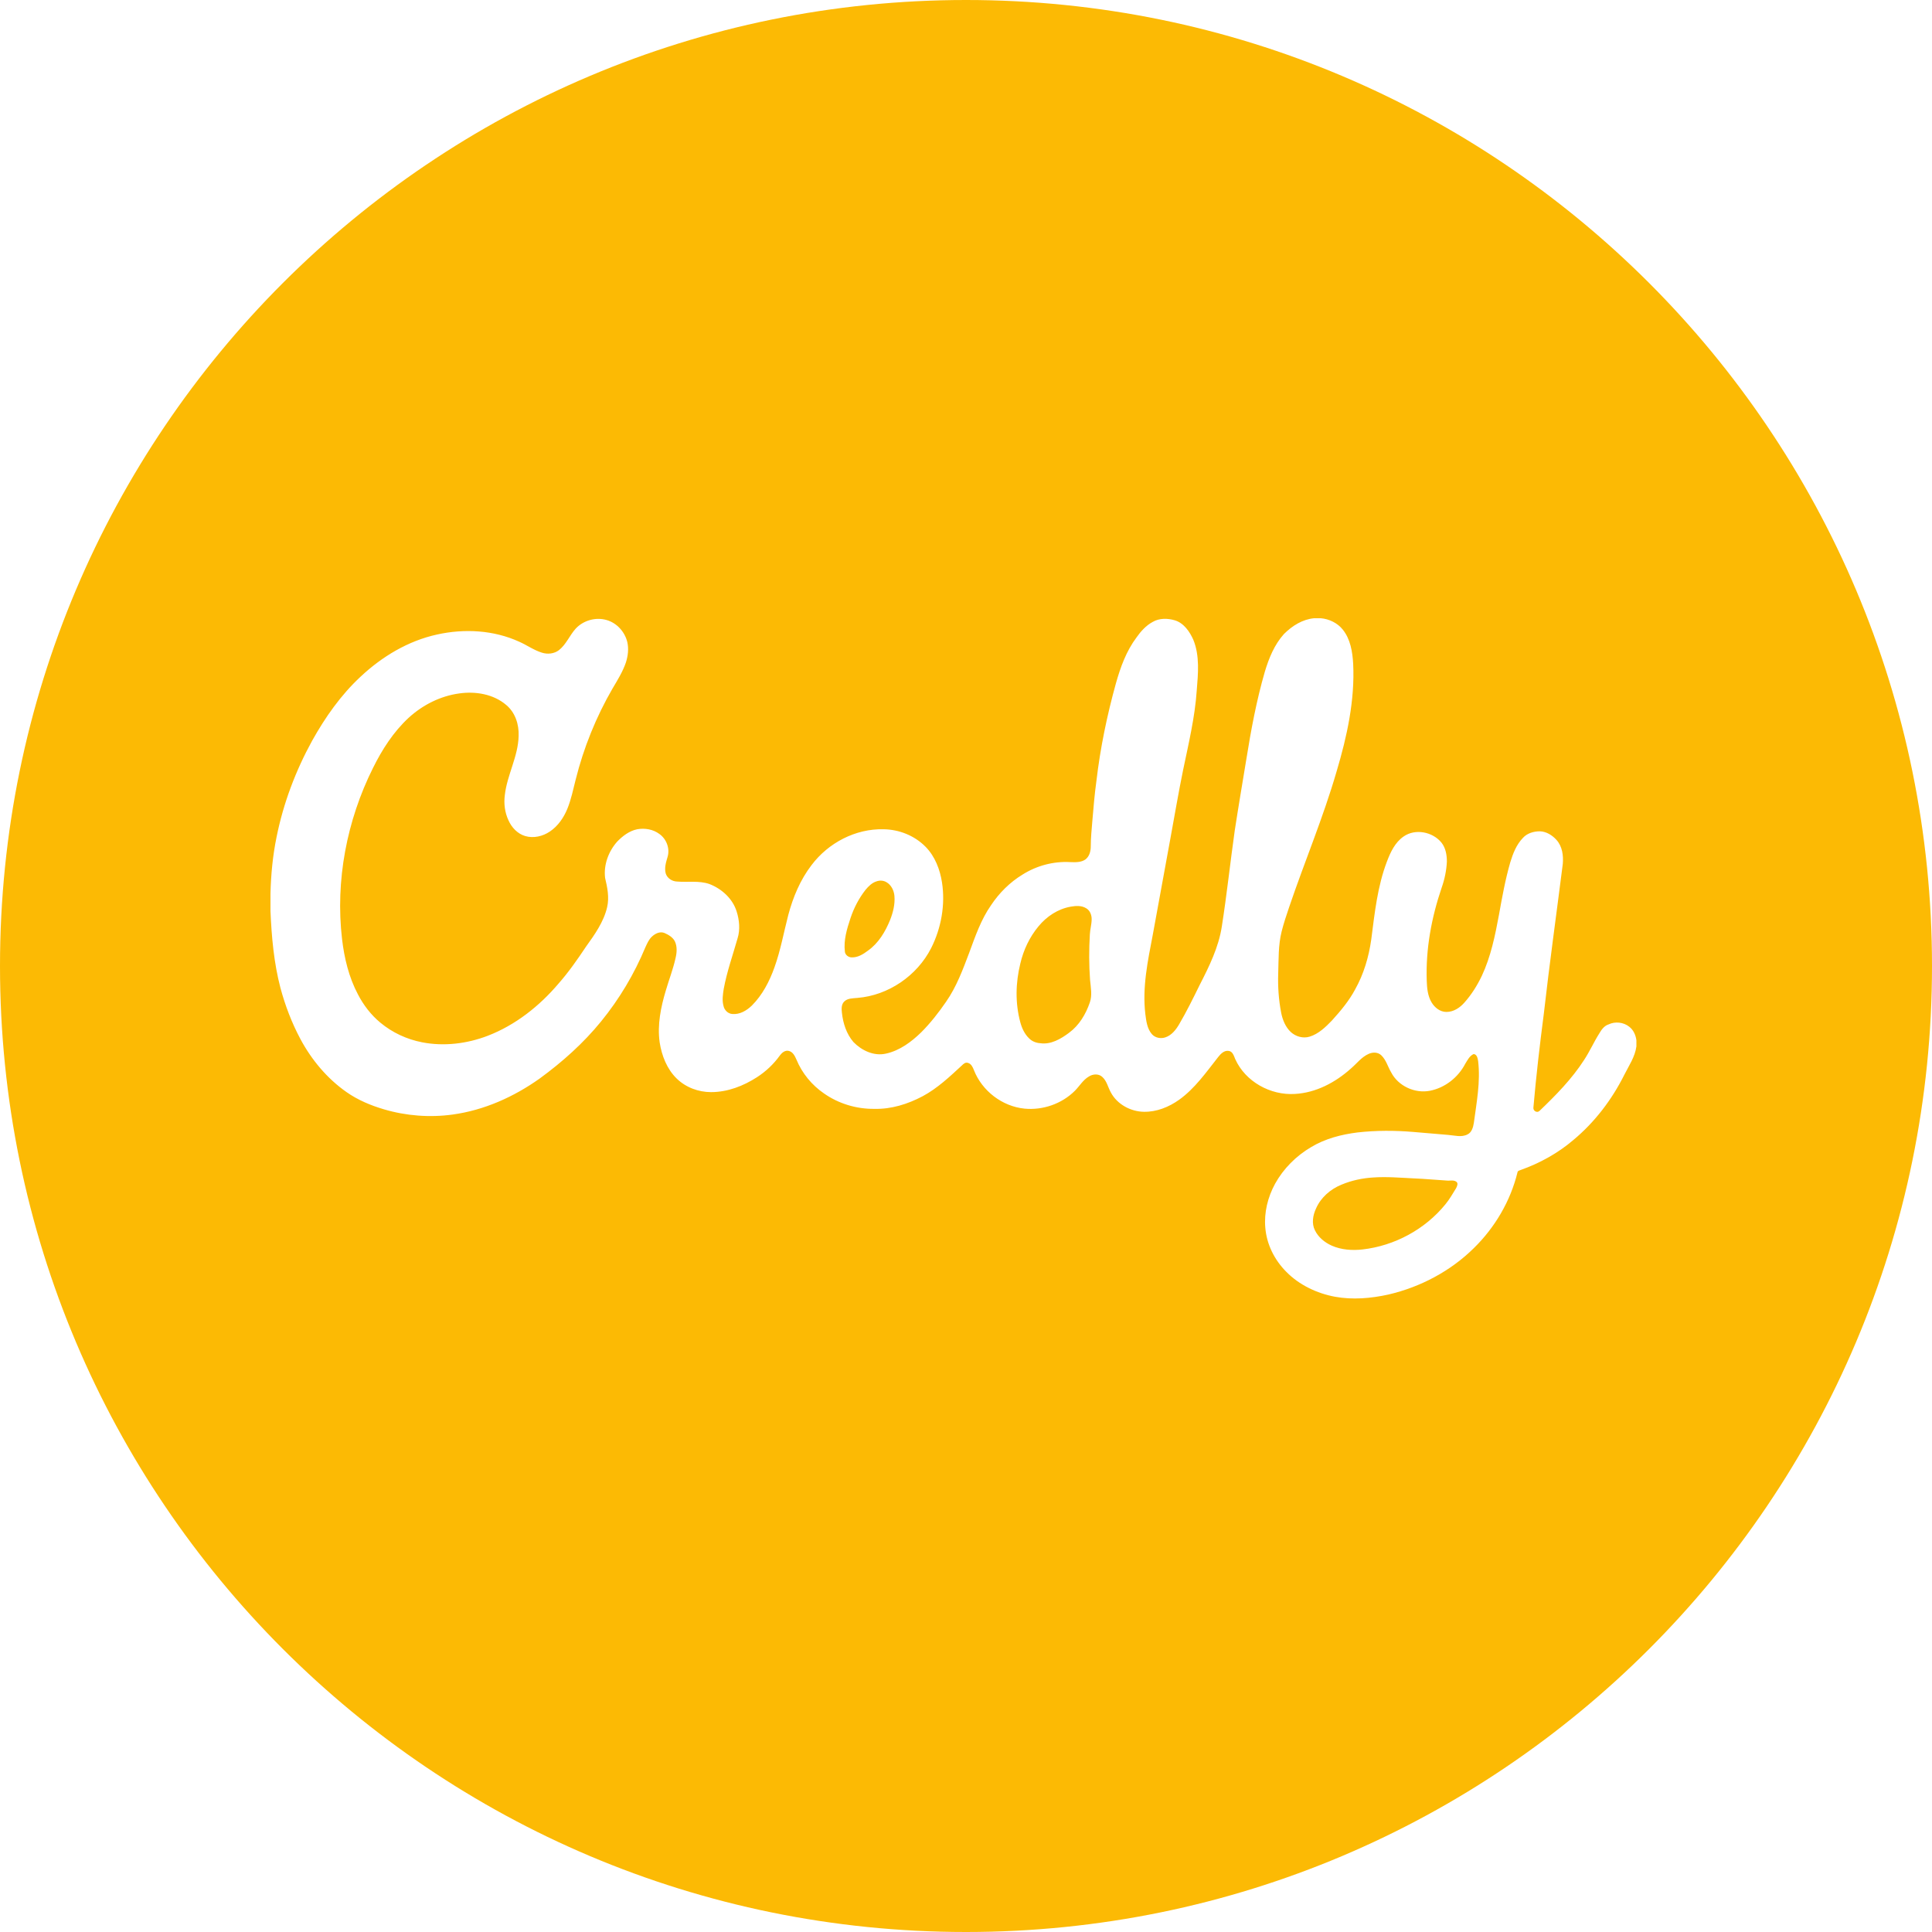
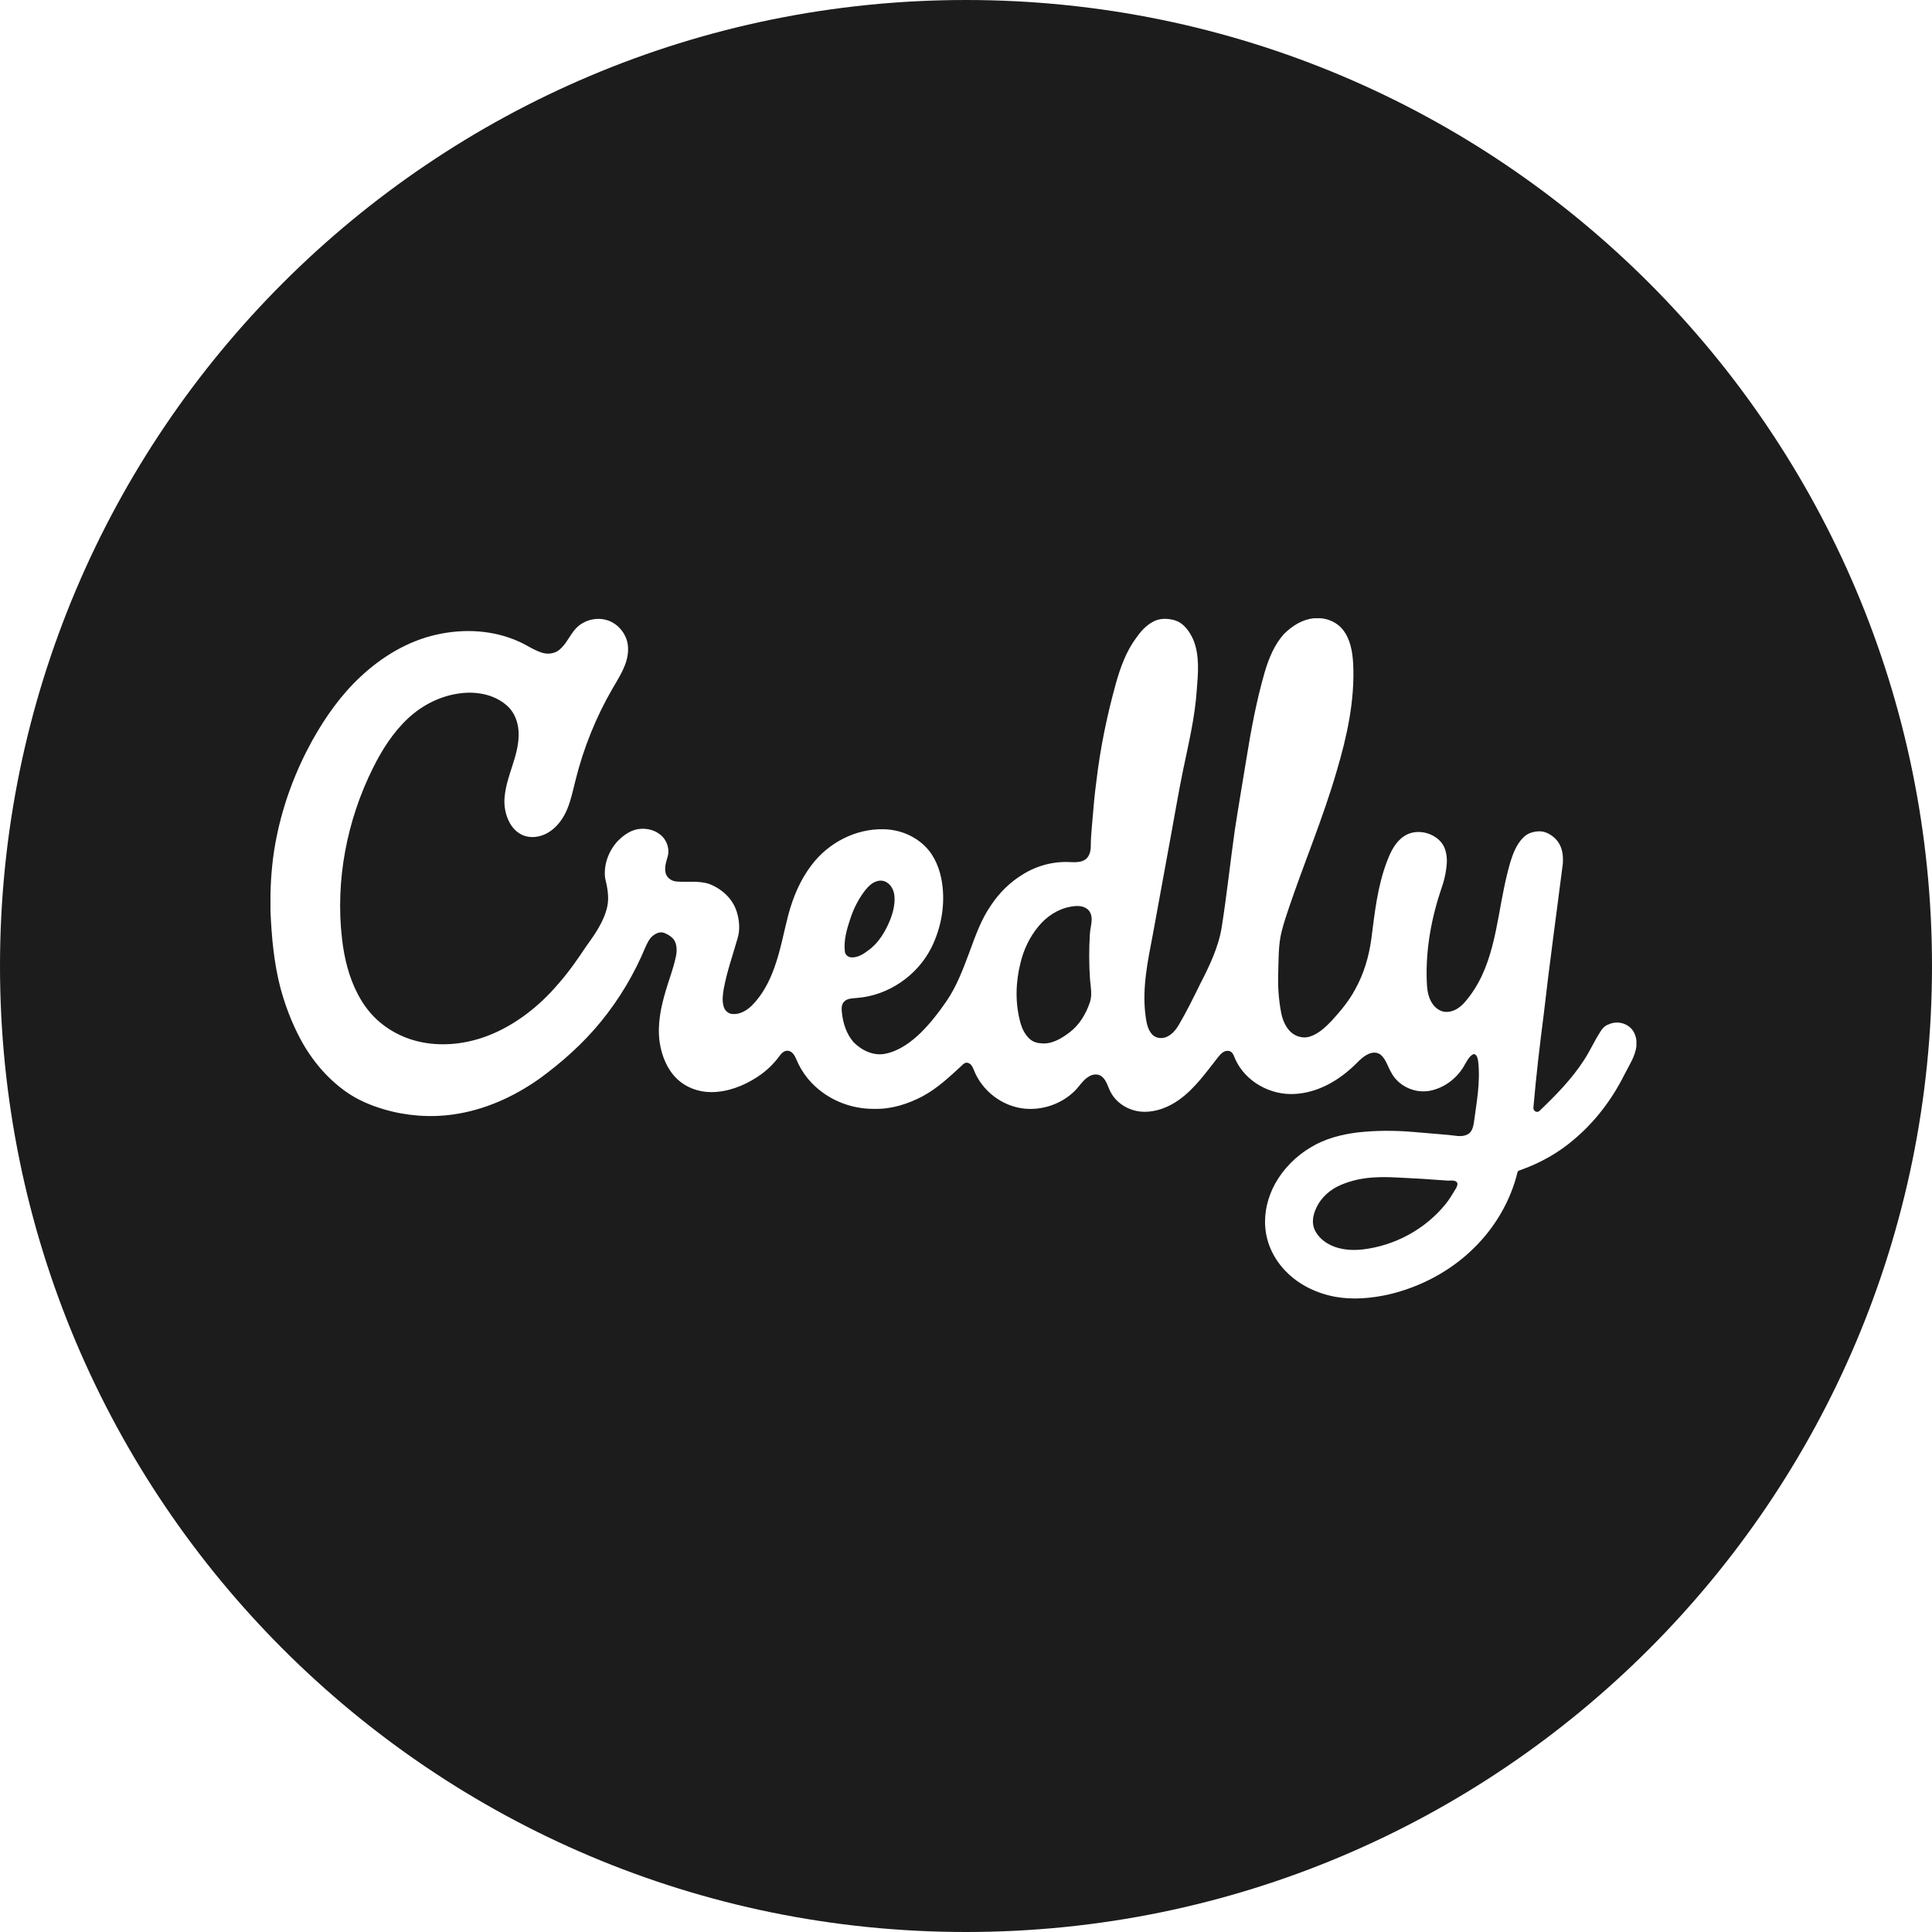
<svg xmlns="http://www.w3.org/2000/svg" width="50" height="50" viewBox="0 0 50 50" fill="none">
-   <path id="CD" d="M25 0C38.807 0 50 11.193 50 25C50 38.807 38.807 50 25 50C11.193 50 0 38.807 0 25C0 11.193 11.193 0 25 0ZM34.006 16C33.713 16.029 33.449 16.188 33.227 16.41C32.98 16.686 32.84 17.031 32.734 17.383C32.518 18.127 32.377 18.889 32.254 19.656C32.154 20.266 32.049 20.881 31.955 21.496C31.838 22.322 31.75 23.154 31.621 23.975C31.539 24.514 31.293 25.012 31.047 25.492C30.877 25.838 30.707 26.184 30.514 26.512C30.432 26.652 30.32 26.793 30.162 26.846C30.045 26.887 29.898 26.863 29.811 26.764C29.688 26.623 29.664 26.424 29.641 26.242C29.559 25.551 29.705 24.865 29.834 24.191C29.986 23.371 30.133 22.545 30.285 21.725C30.396 21.127 30.496 20.523 30.619 19.926C30.76 19.246 30.924 18.566 30.971 17.875C31.006 17.436 31.053 16.973 30.883 16.557C30.789 16.346 30.637 16.123 30.402 16.053C30.221 16 30.004 15.994 29.834 16.094C29.658 16.188 29.523 16.34 29.412 16.498C29.148 16.85 28.996 17.271 28.879 17.688C28.65 18.514 28.475 19.357 28.375 20.213C28.328 20.553 28.299 20.898 28.27 21.244C28.252 21.467 28.229 21.684 28.229 21.906C28.229 22.029 28.193 22.164 28.094 22.24C27.982 22.322 27.83 22.316 27.695 22.311C27.262 22.287 26.828 22.404 26.465 22.633C26.137 22.832 25.861 23.107 25.65 23.424C25.387 23.799 25.24 24.232 25.082 24.66C24.918 25.094 24.754 25.539 24.484 25.926C24.291 26.207 24.08 26.477 23.84 26.717C23.588 26.963 23.283 27.191 22.926 27.268C22.615 27.338 22.299 27.186 22.088 26.969C21.906 26.758 21.818 26.482 21.789 26.213C21.777 26.113 21.771 25.996 21.848 25.92C21.936 25.832 22.07 25.838 22.188 25.826C22.99 25.762 23.734 25.252 24.098 24.537C24.361 24.016 24.467 23.412 24.379 22.838C24.326 22.498 24.197 22.164 23.957 21.918C23.67 21.625 23.271 21.467 22.867 21.461C22.141 21.443 21.438 21.812 21.004 22.387C20.711 22.768 20.523 23.219 20.4 23.682C20.283 24.133 20.201 24.596 20.043 25.035C19.914 25.398 19.732 25.75 19.457 26.025C19.322 26.154 19.146 26.26 18.953 26.242C18.842 26.236 18.748 26.143 18.725 26.037C18.684 25.891 18.707 25.738 18.73 25.592C18.812 25.146 18.965 24.719 19.088 24.285C19.158 24.062 19.135 23.811 19.064 23.588C18.959 23.254 18.678 23.002 18.361 22.879C18.092 22.785 17.799 22.838 17.518 22.814C17.395 22.809 17.271 22.732 17.23 22.609C17.189 22.463 17.236 22.316 17.277 22.176C17.342 21.959 17.248 21.713 17.066 21.584C16.902 21.461 16.686 21.426 16.492 21.461C16.287 21.502 16.111 21.637 15.971 21.783C15.748 22.035 15.619 22.381 15.66 22.721C15.719 22.967 15.771 23.225 15.713 23.477C15.625 23.857 15.391 24.186 15.168 24.496C14.945 24.83 14.717 25.158 14.453 25.457C13.961 26.037 13.34 26.529 12.625 26.805C12.092 27.01 11.494 27.086 10.926 26.975C10.527 26.898 10.152 26.723 9.842 26.465C9.602 26.266 9.408 26.014 9.262 25.732C9.027 25.287 8.91 24.795 8.852 24.303C8.676 22.791 8.975 21.232 9.654 19.873C9.889 19.398 10.182 18.941 10.574 18.578C10.938 18.244 11.4 18.01 11.893 17.945C12.309 17.887 12.771 17.963 13.1 18.244C13.334 18.438 13.434 18.748 13.422 19.047C13.41 19.58 13.123 20.055 13.065 20.576C13.035 20.799 13.065 21.027 13.158 21.227C13.24 21.414 13.393 21.578 13.592 21.637C13.809 21.701 14.049 21.643 14.23 21.52C14.441 21.379 14.588 21.162 14.682 20.934C14.781 20.693 14.834 20.43 14.898 20.178C15.104 19.352 15.426 18.555 15.854 17.816C15.982 17.6 16.117 17.383 16.199 17.143C16.252 16.973 16.275 16.791 16.234 16.615C16.17 16.352 15.965 16.123 15.701 16.047C15.42 15.965 15.098 16.053 14.898 16.27C14.74 16.445 14.652 16.68 14.465 16.826C14.342 16.92 14.172 16.938 14.025 16.891C13.815 16.826 13.639 16.697 13.44 16.609C12.777 16.305 12.016 16.264 11.307 16.422C10.562 16.586 9.889 16.99 9.332 17.512C8.822 17.986 8.418 18.561 8.078 19.17C7.65 19.949 7.334 20.787 7.158 21.66C7.059 22.141 7.012 22.633 7 23.125V23.582C7.029 24.25 7.088 24.918 7.258 25.568C7.381 26.025 7.551 26.471 7.773 26.887C8.061 27.426 8.465 27.912 8.969 28.264C9.262 28.469 9.596 28.609 9.936 28.709C10.51 28.879 11.125 28.926 11.717 28.844C12.531 28.732 13.299 28.387 13.967 27.912C14.553 27.484 15.098 26.998 15.555 26.436C16.029 25.855 16.416 25.205 16.703 24.514C16.75 24.414 16.791 24.314 16.873 24.238C16.955 24.162 17.078 24.098 17.195 24.145C17.301 24.191 17.412 24.256 17.465 24.361C17.529 24.496 17.518 24.654 17.482 24.801C17.418 25.088 17.312 25.357 17.23 25.639C17.102 26.066 17.008 26.523 17.072 26.975C17.125 27.32 17.26 27.666 17.512 27.912C17.746 28.141 18.074 28.264 18.402 28.264C18.83 28.264 19.24 28.105 19.592 27.877C19.82 27.73 20.025 27.537 20.184 27.314C20.236 27.244 20.318 27.174 20.412 27.197C20.518 27.221 20.57 27.326 20.611 27.42C20.758 27.777 21.01 28.082 21.326 28.299C21.701 28.562 22.164 28.703 22.627 28.697C23.066 28.709 23.494 28.574 23.881 28.369C24.262 28.164 24.578 27.865 24.895 27.572C24.936 27.531 24.988 27.484 25.053 27.508C25.135 27.531 25.176 27.619 25.205 27.695C25.416 28.234 25.938 28.633 26.512 28.691C26.986 28.738 27.479 28.568 27.818 28.229C27.941 28.105 28.029 27.947 28.182 27.859C28.281 27.795 28.428 27.783 28.521 27.865C28.645 27.971 28.674 28.141 28.75 28.275C28.914 28.58 29.26 28.768 29.605 28.773C29.934 28.779 30.25 28.65 30.514 28.463C30.924 28.17 31.217 27.748 31.527 27.355C31.592 27.273 31.68 27.18 31.797 27.197C31.902 27.209 31.932 27.326 31.967 27.408C32.23 27.994 32.881 28.352 33.514 28.311C34.059 28.281 34.562 28.012 34.961 27.654C35.113 27.525 35.236 27.355 35.424 27.273C35.529 27.227 35.658 27.227 35.746 27.309C35.875 27.432 35.916 27.607 36.004 27.754C36.185 28.105 36.613 28.305 37.006 28.229C37.398 28.152 37.738 27.883 37.92 27.531C37.978 27.438 38.031 27.326 38.137 27.279C38.225 27.285 38.242 27.391 38.254 27.461C38.318 28 38.213 28.533 38.143 29.061C38.125 29.172 38.09 29.307 37.978 29.359C37.82 29.441 37.639 29.383 37.475 29.371C37.176 29.348 36.877 29.318 36.578 29.295C36.098 29.254 35.611 29.254 35.137 29.307C34.721 29.359 34.299 29.465 33.93 29.688C33.543 29.916 33.215 30.244 32.998 30.637C32.81 30.982 32.711 31.381 32.746 31.773C32.781 32.207 32.986 32.611 33.291 32.916C33.625 33.256 34.082 33.473 34.551 33.56C35.008 33.643 35.482 33.602 35.934 33.502C36.76 33.309 37.539 32.898 38.143 32.301C38.688 31.768 39.092 31.082 39.273 30.338C39.279 30.297 39.326 30.291 39.355 30.279C39.848 30.104 40.316 29.846 40.715 29.506C41.272 29.043 41.717 28.457 42.039 27.812C42.156 27.578 42.315 27.35 42.35 27.08V26.922C42.332 26.787 42.273 26.652 42.162 26.57C42.016 26.453 41.799 26.43 41.629 26.512C41.518 26.547 41.447 26.646 41.389 26.746C41.248 26.969 41.143 27.209 40.996 27.432C40.68 27.924 40.264 28.346 39.842 28.75C39.783 28.809 39.678 28.756 39.684 28.668C39.754 27.859 39.848 27.051 39.953 26.242C40.1 24.947 40.281 23.652 40.445 22.357C40.463 22.141 40.434 21.906 40.281 21.736C40.17 21.613 40.018 21.52 39.853 21.514C39.695 21.514 39.525 21.561 39.414 21.684C39.244 21.859 39.156 22.088 39.086 22.316C38.957 22.762 38.875 23.219 38.793 23.676C38.693 24.215 38.582 24.76 38.348 25.258C38.23 25.504 38.084 25.738 37.902 25.943C37.785 26.078 37.621 26.189 37.434 26.189C37.27 26.189 37.129 26.078 37.047 25.938C36.947 25.768 36.93 25.568 36.924 25.381C36.895 24.561 37.047 23.746 37.31 22.973C37.387 22.756 37.434 22.527 37.445 22.299C37.445 22.129 37.416 21.947 37.305 21.807C37.076 21.525 36.625 21.438 36.326 21.648C36.103 21.801 35.986 22.053 35.893 22.299C35.647 22.943 35.576 23.635 35.488 24.314C35.424 24.766 35.295 25.205 35.072 25.604C34.914 25.902 34.697 26.16 34.469 26.412C34.305 26.582 34.123 26.758 33.895 26.828C33.725 26.881 33.537 26.828 33.408 26.711C33.268 26.582 33.191 26.389 33.156 26.207C33.092 25.873 33.068 25.533 33.08 25.193C33.092 24.83 33.08 24.461 33.168 24.109C33.221 23.898 33.291 23.688 33.361 23.482C33.76 22.305 34.246 21.156 34.592 19.961C34.861 19.059 35.066 18.121 35.02 17.178C35.002 16.867 34.949 16.539 34.75 16.293C34.615 16.123 34.398 16.018 34.182 16H34.006ZM35.541 30.473C35.887 30.449 36.232 30.479 36.578 30.496C36.877 30.508 37.176 30.537 37.475 30.555C37.545 30.555 37.627 30.537 37.691 30.584C37.744 30.625 37.709 30.701 37.685 30.748C37.598 30.889 37.516 31.035 37.41 31.164C36.883 31.814 36.092 32.242 35.26 32.336C34.996 32.365 34.715 32.348 34.463 32.236C34.281 32.154 34.117 32.02 34.029 31.838C33.941 31.662 33.977 31.451 34.059 31.275C34.182 30.994 34.428 30.777 34.715 30.66C34.978 30.549 35.26 30.49 35.541 30.473ZM27.707 23.465C27.842 23.441 27.988 23.43 28.111 23.506C28.211 23.564 28.252 23.682 28.252 23.787C28.252 23.922 28.211 24.051 28.205 24.186C28.182 24.578 28.182 24.971 28.211 25.363C28.229 25.557 28.27 25.756 28.205 25.943C28.1 26.248 27.93 26.535 27.666 26.729C27.455 26.887 27.197 27.039 26.922 26.998C26.816 26.992 26.711 26.951 26.635 26.875C26.518 26.764 26.447 26.611 26.406 26.459C26.271 25.961 26.283 25.434 26.406 24.936C26.488 24.584 26.646 24.25 26.875 23.975C27.086 23.717 27.379 23.523 27.707 23.465ZM22.686 22.809C22.768 22.779 22.867 22.785 22.943 22.832C23.066 22.902 23.137 23.049 23.148 23.189C23.166 23.4 23.113 23.611 23.037 23.805C22.914 24.109 22.738 24.408 22.463 24.602C22.34 24.695 22.199 24.783 22.041 24.777C21.959 24.777 21.871 24.713 21.865 24.625C21.83 24.332 21.918 24.039 22.012 23.758C22.1 23.494 22.229 23.248 22.398 23.031C22.475 22.938 22.568 22.844 22.686 22.809Z" fill="#FCBA04" />
+   <path id="CD" d="M25 0C38.807 0 50 11.193 50 25C50 38.807 38.807 50 25 50C11.193 50 0 38.807 0 25C0 11.193 11.193 0 25 0ZM34.006 16C33.713 16.029 33.449 16.188 33.227 16.41C32.98 16.686 32.84 17.031 32.734 17.383C32.518 18.127 32.377 18.889 32.254 19.656C32.154 20.266 32.049 20.881 31.955 21.496C31.838 22.322 31.75 23.154 31.621 23.975C31.539 24.514 31.293 25.012 31.047 25.492C30.877 25.838 30.707 26.184 30.514 26.512C30.432 26.652 30.32 26.793 30.162 26.846C30.045 26.887 29.898 26.863 29.811 26.764C29.688 26.623 29.664 26.424 29.641 26.242C29.559 25.551 29.705 24.865 29.834 24.191C29.986 23.371 30.133 22.545 30.285 21.725C30.396 21.127 30.496 20.523 30.619 19.926C30.76 19.246 30.924 18.566 30.971 17.875C31.006 17.436 31.053 16.973 30.883 16.557C30.789 16.346 30.637 16.123 30.402 16.053C30.221 16 30.004 15.994 29.834 16.094C29.658 16.188 29.523 16.34 29.412 16.498C29.148 16.85 28.996 17.271 28.879 17.688C28.65 18.514 28.475 19.357 28.375 20.213C28.328 20.553 28.299 20.898 28.27 21.244C28.252 21.467 28.229 21.684 28.229 21.906C28.229 22.029 28.193 22.164 28.094 22.24C27.982 22.322 27.83 22.316 27.695 22.311C27.262 22.287 26.828 22.404 26.465 22.633C26.137 22.832 25.861 23.107 25.65 23.424C25.387 23.799 25.24 24.232 25.082 24.66C24.918 25.094 24.754 25.539 24.484 25.926C24.291 26.207 24.08 26.477 23.84 26.717C23.588 26.963 23.283 27.191 22.926 27.268C22.615 27.338 22.299 27.186 22.088 26.969C21.906 26.758 21.818 26.482 21.789 26.213C21.777 26.113 21.771 25.996 21.848 25.92C21.936 25.832 22.07 25.838 22.188 25.826C22.99 25.762 23.734 25.252 24.098 24.537C24.361 24.016 24.467 23.412 24.379 22.838C24.326 22.498 24.197 22.164 23.957 21.918C23.67 21.625 23.271 21.467 22.867 21.461C22.141 21.443 21.438 21.812 21.004 22.387C20.711 22.768 20.523 23.219 20.4 23.682C20.283 24.133 20.201 24.596 20.043 25.035C19.914 25.398 19.732 25.75 19.457 26.025C19.322 26.154 19.146 26.26 18.953 26.242C18.842 26.236 18.748 26.143 18.725 26.037C18.684 25.891 18.707 25.738 18.73 25.592C18.812 25.146 18.965 24.719 19.088 24.285C19.158 24.062 19.135 23.811 19.064 23.588C18.959 23.254 18.678 23.002 18.361 22.879C18.092 22.785 17.799 22.838 17.518 22.814C17.395 22.809 17.271 22.732 17.23 22.609C17.189 22.463 17.236 22.316 17.277 22.176C17.342 21.959 17.248 21.713 17.066 21.584C16.902 21.461 16.686 21.426 16.492 21.461C16.287 21.502 16.111 21.637 15.971 21.783C15.748 22.035 15.619 22.381 15.66 22.721C15.719 22.967 15.771 23.225 15.713 23.477C15.625 23.857 15.391 24.186 15.168 24.496C14.945 24.83 14.717 25.158 14.453 25.457C13.961 26.037 13.34 26.529 12.625 26.805C12.092 27.01 11.494 27.086 10.926 26.975C10.527 26.898 10.152 26.723 9.842 26.465C9.602 26.266 9.408 26.014 9.262 25.732C9.027 25.287 8.91 24.795 8.852 24.303C8.676 22.791 8.975 21.232 9.654 19.873C9.889 19.398 10.182 18.941 10.574 18.578C10.938 18.244 11.4 18.01 11.893 17.945C12.309 17.887 12.771 17.963 13.1 18.244C13.334 18.438 13.434 18.748 13.422 19.047C13.41 19.58 13.123 20.055 13.065 20.576C13.035 20.799 13.065 21.027 13.158 21.227C13.24 21.414 13.393 21.578 13.592 21.637C13.809 21.701 14.049 21.643 14.23 21.52C14.441 21.379 14.588 21.162 14.682 20.934C14.781 20.693 14.834 20.43 14.898 20.178C15.104 19.352 15.426 18.555 15.854 17.816C15.982 17.6 16.117 17.383 16.199 17.143C16.252 16.973 16.275 16.791 16.234 16.615C16.17 16.352 15.965 16.123 15.701 16.047C15.42 15.965 15.098 16.053 14.898 16.27C14.74 16.445 14.652 16.68 14.465 16.826C14.342 16.92 14.172 16.938 14.025 16.891C13.815 16.826 13.639 16.697 13.44 16.609C12.777 16.305 12.016 16.264 11.307 16.422C10.562 16.586 9.889 16.99 9.332 17.512C8.822 17.986 8.418 18.561 8.078 19.17C7.65 19.949 7.334 20.787 7.158 21.66C7.059 22.141 7.012 22.633 7 23.125V23.582C7.029 24.25 7.088 24.918 7.258 25.568C7.381 26.025 7.551 26.471 7.773 26.887C8.061 27.426 8.465 27.912 8.969 28.264C9.262 28.469 9.596 28.609 9.936 28.709C10.51 28.879 11.125 28.926 11.717 28.844C12.531 28.732 13.299 28.387 13.967 27.912C14.553 27.484 15.098 26.998 15.555 26.436C16.029 25.855 16.416 25.205 16.703 24.514C16.75 24.414 16.791 24.314 16.873 24.238C16.955 24.162 17.078 24.098 17.195 24.145C17.301 24.191 17.412 24.256 17.465 24.361C17.529 24.496 17.518 24.654 17.482 24.801C17.418 25.088 17.312 25.357 17.23 25.639C17.102 26.066 17.008 26.523 17.072 26.975C17.125 27.32 17.26 27.666 17.512 27.912C17.746 28.141 18.074 28.264 18.402 28.264C18.83 28.264 19.24 28.105 19.592 27.877C19.82 27.73 20.025 27.537 20.184 27.314C20.236 27.244 20.318 27.174 20.412 27.197C20.518 27.221 20.57 27.326 20.611 27.42C20.758 27.777 21.01 28.082 21.326 28.299C21.701 28.562 22.164 28.703 22.627 28.697C23.066 28.709 23.494 28.574 23.881 28.369C24.262 28.164 24.578 27.865 24.895 27.572C24.936 27.531 24.988 27.484 25.053 27.508C25.135 27.531 25.176 27.619 25.205 27.695C25.416 28.234 25.938 28.633 26.512 28.691C26.986 28.738 27.479 28.568 27.818 28.229C27.941 28.105 28.029 27.947 28.182 27.859C28.281 27.795 28.428 27.783 28.521 27.865C28.645 27.971 28.674 28.141 28.75 28.275C28.914 28.58 29.26 28.768 29.605 28.773C29.934 28.779 30.25 28.65 30.514 28.463C30.924 28.17 31.217 27.748 31.527 27.355C31.592 27.273 31.68 27.18 31.797 27.197C31.902 27.209 31.932 27.326 31.967 27.408C32.23 27.994 32.881 28.352 33.514 28.311C34.059 28.281 34.562 28.012 34.961 27.654C35.113 27.525 35.236 27.355 35.424 27.273C35.529 27.227 35.658 27.227 35.746 27.309C35.875 27.432 35.916 27.607 36.004 27.754C36.185 28.105 36.613 28.305 37.006 28.229C37.398 28.152 37.738 27.883 37.92 27.531C37.978 27.438 38.031 27.326 38.137 27.279C38.225 27.285 38.242 27.391 38.254 27.461C38.318 28 38.213 28.533 38.143 29.061C38.125 29.172 38.09 29.307 37.978 29.359C37.82 29.441 37.639 29.383 37.475 29.371C37.176 29.348 36.877 29.318 36.578 29.295C36.098 29.254 35.611 29.254 35.137 29.307C34.721 29.359 34.299 29.465 33.93 29.688C33.543 29.916 33.215 30.244 32.998 30.637C32.81 30.982 32.711 31.381 32.746 31.773C32.781 32.207 32.986 32.611 33.291 32.916C33.625 33.256 34.082 33.473 34.551 33.56C35.008 33.643 35.482 33.602 35.934 33.502C36.76 33.309 37.539 32.898 38.143 32.301C38.688 31.768 39.092 31.082 39.273 30.338C39.279 30.297 39.326 30.291 39.355 30.279C39.848 30.104 40.316 29.846 40.715 29.506C41.272 29.043 41.717 28.457 42.039 27.812C42.156 27.578 42.315 27.35 42.35 27.08V26.922C42.332 26.787 42.273 26.652 42.162 26.57C42.016 26.453 41.799 26.43 41.629 26.512C41.518 26.547 41.447 26.646 41.389 26.746C41.248 26.969 41.143 27.209 40.996 27.432C40.68 27.924 40.264 28.346 39.842 28.75C39.783 28.809 39.678 28.756 39.684 28.668C39.754 27.859 39.848 27.051 39.953 26.242C40.1 24.947 40.281 23.652 40.445 22.357C40.463 22.141 40.434 21.906 40.281 21.736C40.17 21.613 40.018 21.52 39.853 21.514C39.695 21.514 39.525 21.561 39.414 21.684C39.244 21.859 39.156 22.088 39.086 22.316C38.957 22.762 38.875 23.219 38.793 23.676C38.693 24.215 38.582 24.76 38.348 25.258C38.23 25.504 38.084 25.738 37.902 25.943C37.785 26.078 37.621 26.189 37.434 26.189C37.27 26.189 37.129 26.078 37.047 25.938C36.947 25.768 36.93 25.568 36.924 25.381C36.895 24.561 37.047 23.746 37.31 22.973C37.387 22.756 37.434 22.527 37.445 22.299C37.445 22.129 37.416 21.947 37.305 21.807C37.076 21.525 36.625 21.438 36.326 21.648C36.103 21.801 35.986 22.053 35.893 22.299C35.647 22.943 35.576 23.635 35.488 24.314C35.424 24.766 35.295 25.205 35.072 25.604C34.914 25.902 34.697 26.16 34.469 26.412C34.305 26.582 34.123 26.758 33.895 26.828C33.725 26.881 33.537 26.828 33.408 26.711C33.268 26.582 33.191 26.389 33.156 26.207C33.092 25.873 33.068 25.533 33.08 25.193C33.092 24.83 33.08 24.461 33.168 24.109C33.221 23.898 33.291 23.688 33.361 23.482C33.76 22.305 34.246 21.156 34.592 19.961C34.861 19.059 35.066 18.121 35.02 17.178C35.002 16.867 34.949 16.539 34.75 16.293C34.615 16.123 34.398 16.018 34.182 16H34.006ZM35.541 30.473C35.887 30.449 36.232 30.479 36.578 30.496C36.877 30.508 37.176 30.537 37.475 30.555C37.545 30.555 37.627 30.537 37.691 30.584C37.744 30.625 37.709 30.701 37.685 30.748C37.598 30.889 37.516 31.035 37.41 31.164C36.883 31.814 36.092 32.242 35.26 32.336C34.996 32.365 34.715 32.348 34.463 32.236C34.281 32.154 34.117 32.02 34.029 31.838C33.941 31.662 33.977 31.451 34.059 31.275C34.182 30.994 34.428 30.777 34.715 30.66C34.978 30.549 35.26 30.49 35.541 30.473ZM27.707 23.465C27.842 23.441 27.988 23.43 28.111 23.506C28.211 23.564 28.252 23.682 28.252 23.787C28.252 23.922 28.211 24.051 28.205 24.186C28.182 24.578 28.182 24.971 28.211 25.363C28.229 25.557 28.27 25.756 28.205 25.943C28.1 26.248 27.93 26.535 27.666 26.729C27.455 26.887 27.197 27.039 26.922 26.998C26.816 26.992 26.711 26.951 26.635 26.875C26.518 26.764 26.447 26.611 26.406 26.459C26.271 25.961 26.283 25.434 26.406 24.936C26.488 24.584 26.646 24.25 26.875 23.975C27.086 23.717 27.379 23.523 27.707 23.465ZM22.686 22.809C22.768 22.779 22.867 22.785 22.943 22.832C23.066 22.902 23.137 23.049 23.148 23.189C23.166 23.4 23.113 23.611 23.037 23.805C22.914 24.109 22.738 24.408 22.463 24.602C22.34 24.695 22.199 24.783 22.041 24.777C21.959 24.777 21.871 24.713 21.865 24.625C21.83 24.332 21.918 24.039 22.012 23.758C22.1 23.494 22.229 23.248 22.398 23.031C22.475 22.938 22.568 22.844 22.686 22.809Z" fill="#1C1C1C" />
</svg>
